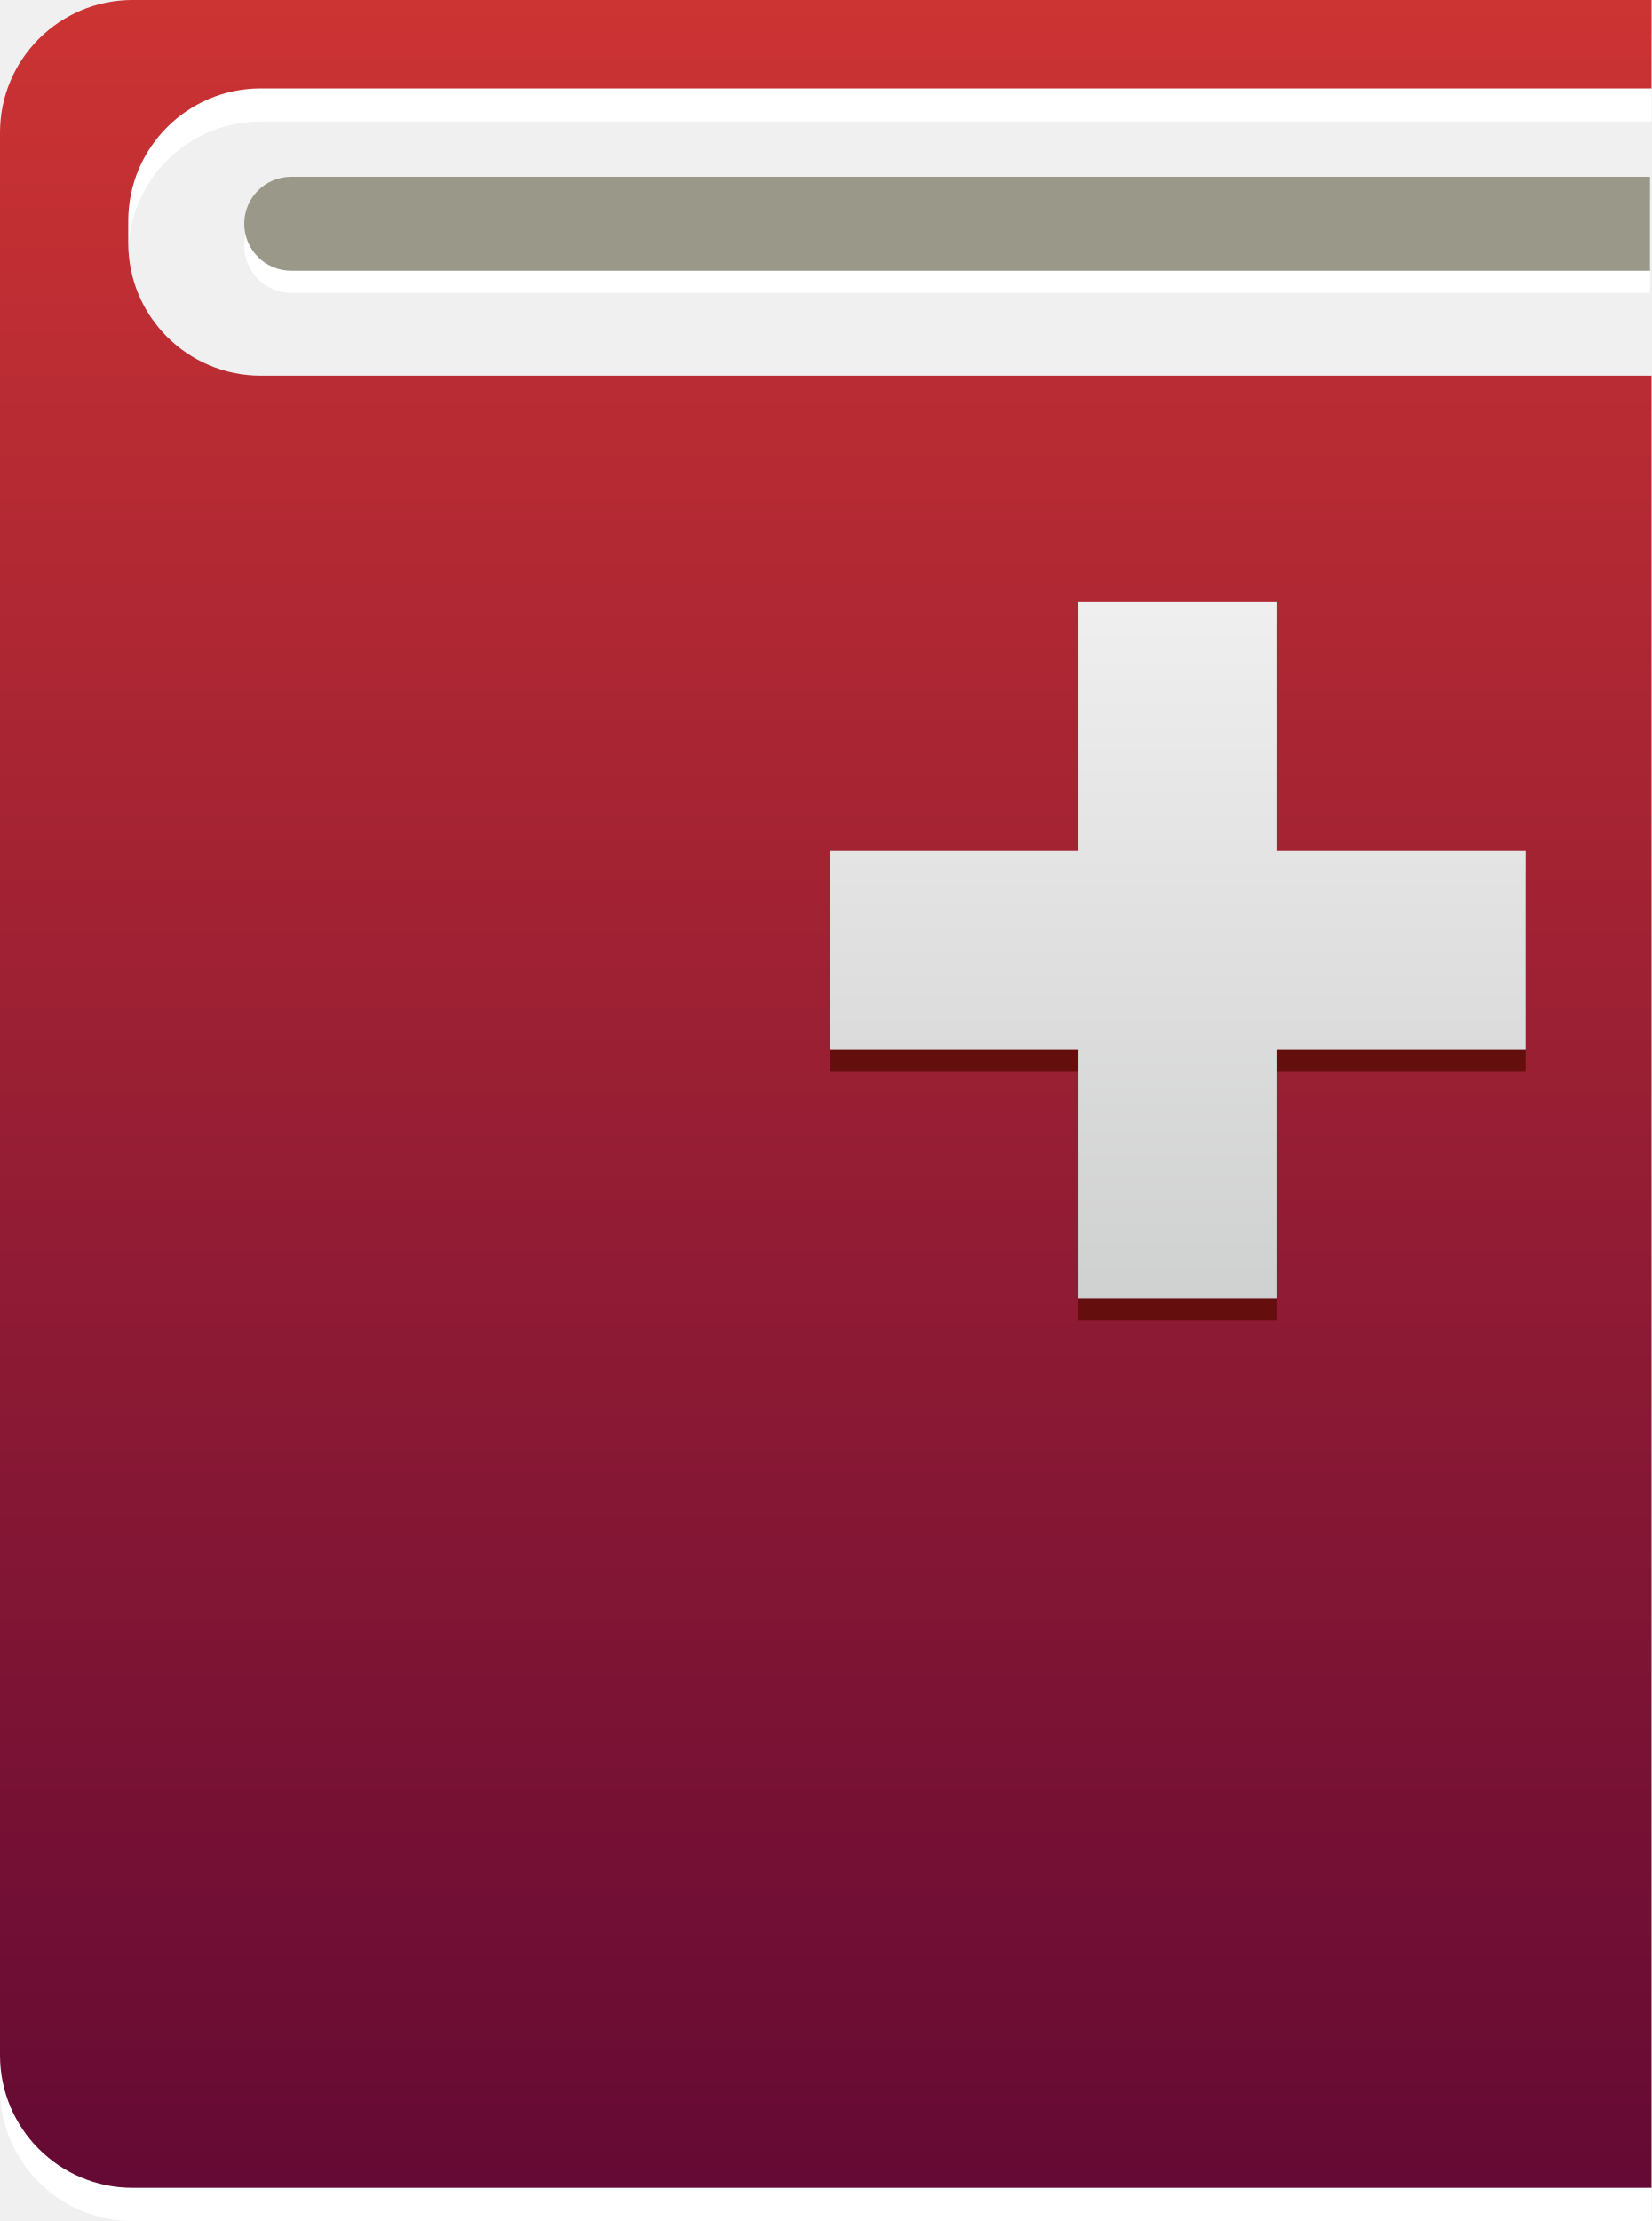
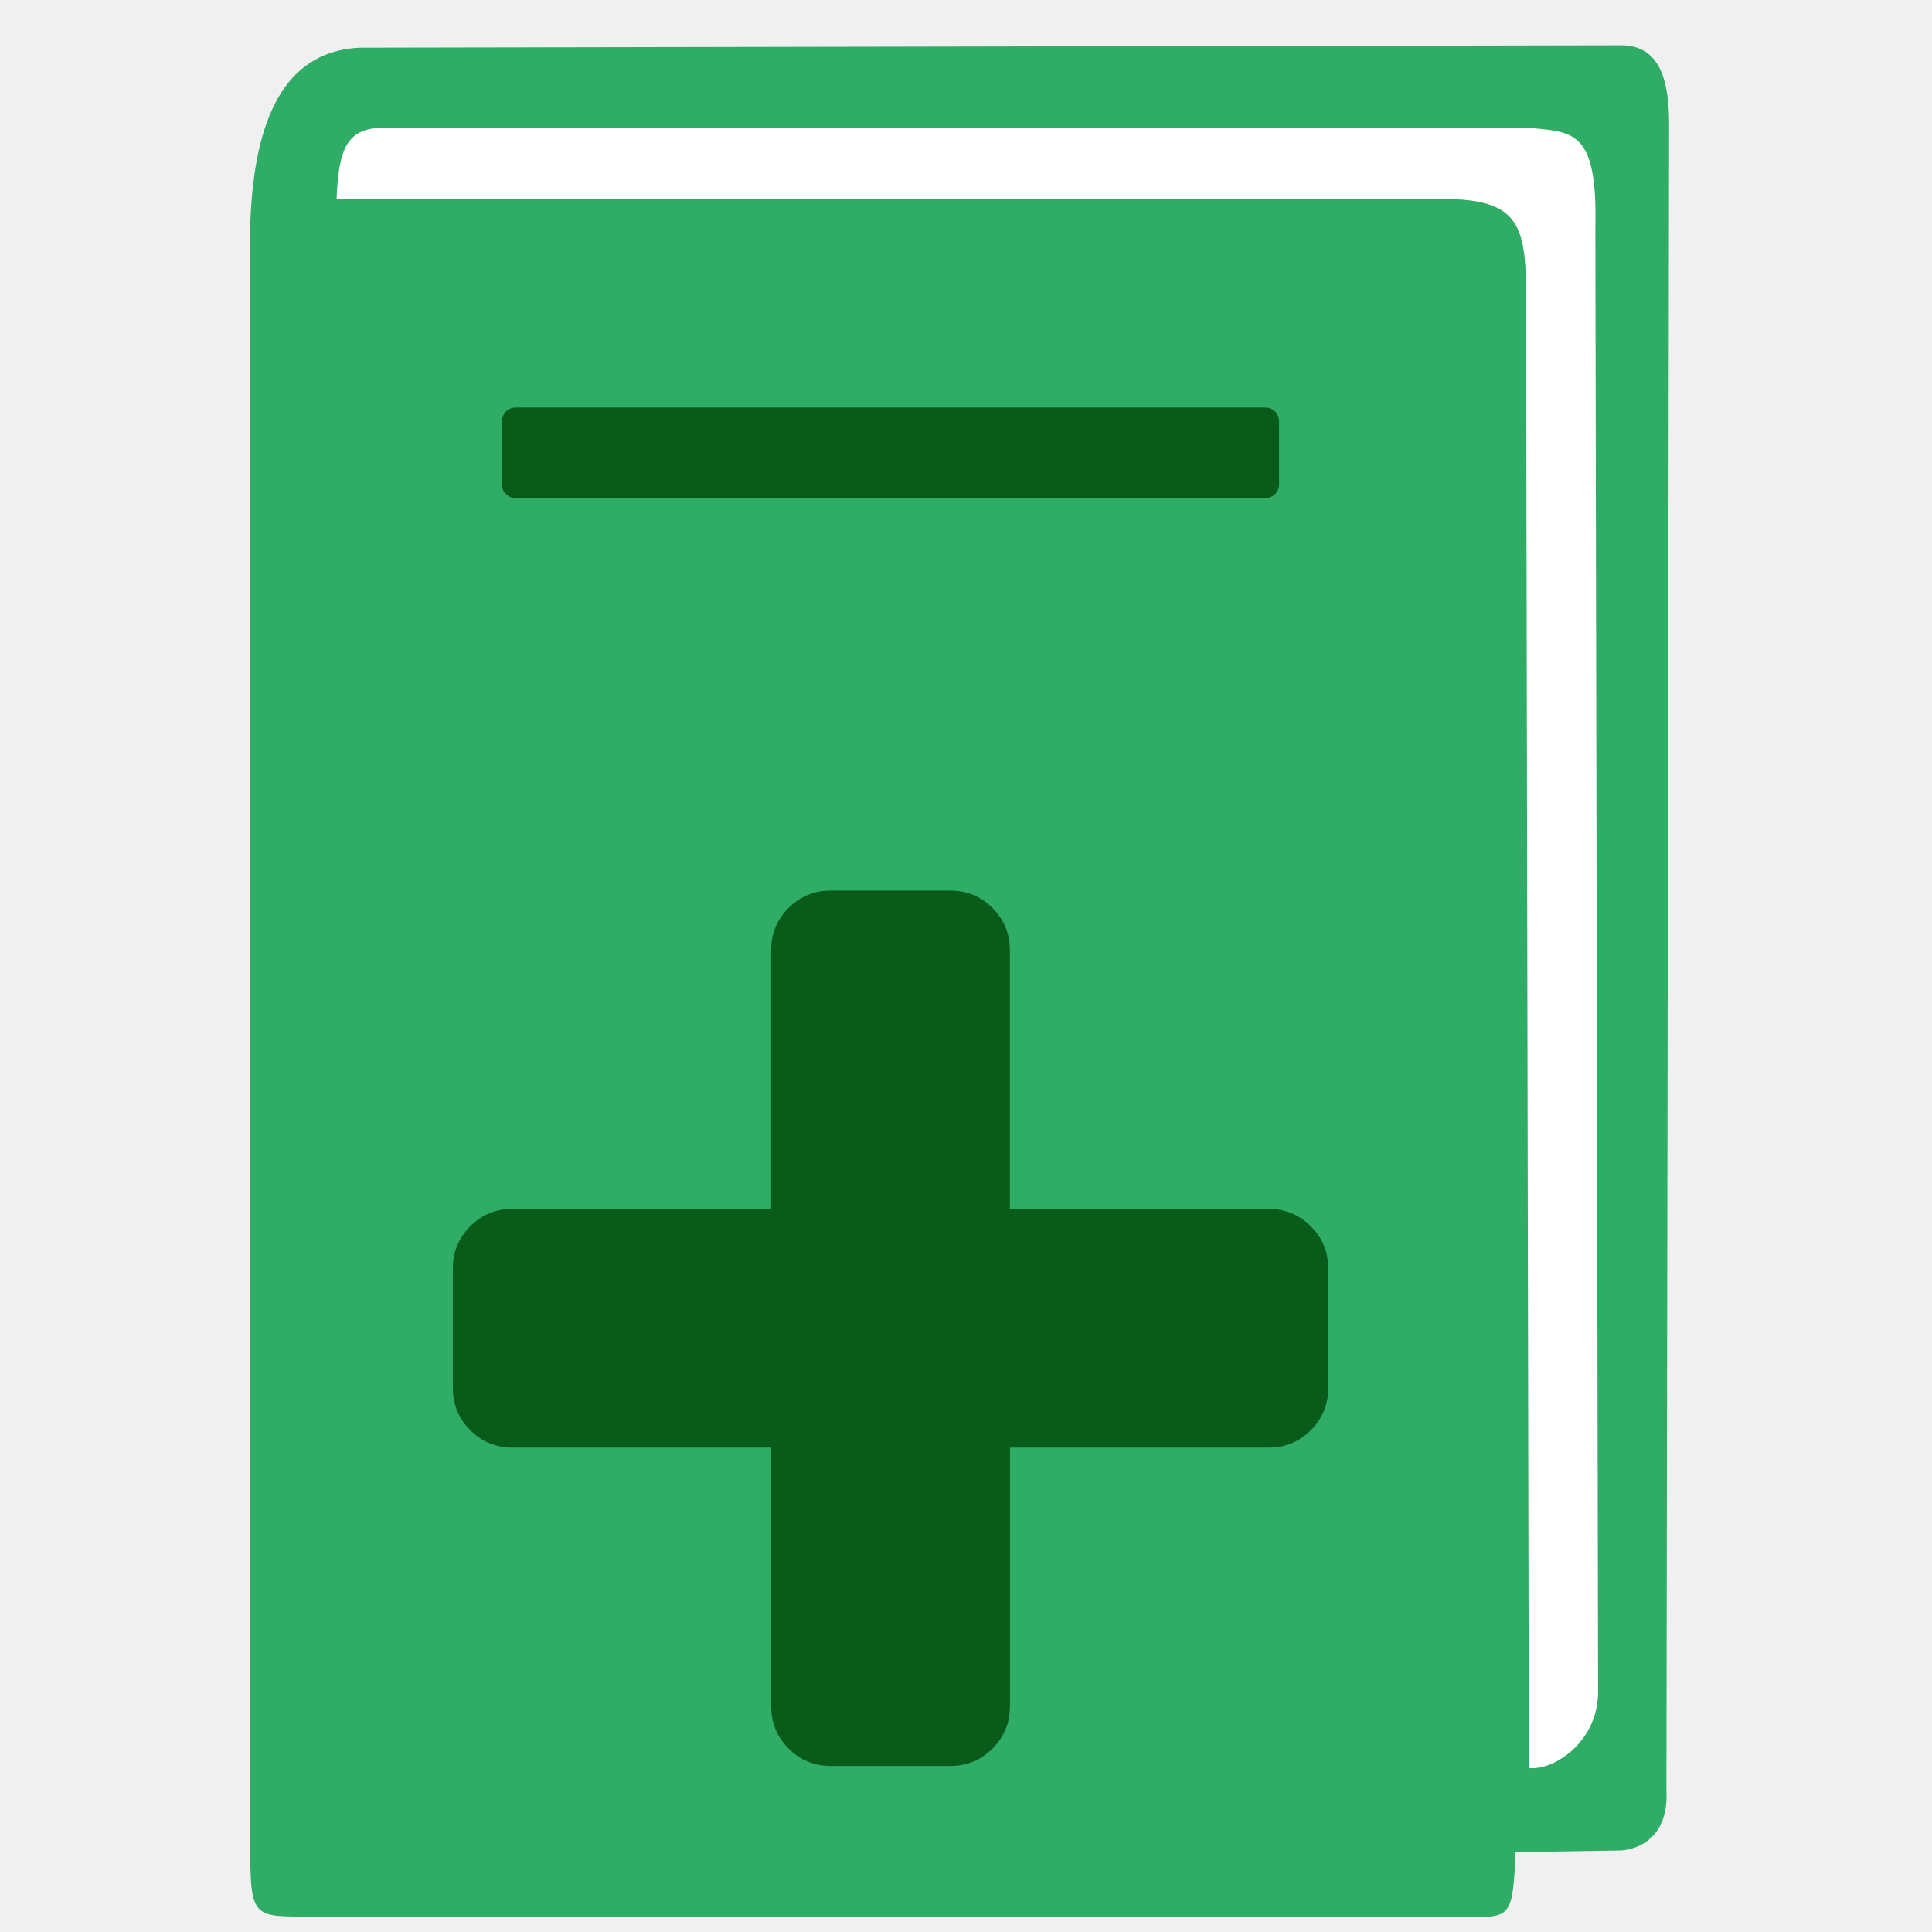
- <svg xmlns="http://www.w3.org/2000/svg" version="1.1" id="Layer_1" x="0px" y="0px" width="149.5" height="201" viewBox="0 0 149.5 201" enable-background="new 0 0 595.28 841.89" xml:space="preserve">
-   <defs id="defs27" />
-   <path d="m 23.609,37 c -6.627,0 -12,-5.373 -12,-12 v -2 c 0,-6.627 5.373,-12 12,-12 H 149.5 V 3 H 12 C 5.373,3 -9.4696599e-6,8.373 -9.4696599e-6,15 v 174 c 0,6.627 5.373,12 12,12 H 149.5 V 37 H 23.609 z" id="path3" style="fill:#ffffff" />
-   <linearGradient id="SVGID_1_" gradientUnits="userSpaceOnUse" x1="287.64" y1="320" x2="287.64" y2="516.652" gradientTransform="translate(-212.891,-319.5)">
-     <stop offset="0" style="stop-color:#CC3333" id="stop6" />
-     <stop offset="1" style="stop-color:#650A34" id="stop8" />
-   </linearGradient>
-   <path d="m 23.609,34 c -6.627,0 -12,-5.373 -12,-12 v -2 c 0,-6.627 5.373,-12 12,-12 H 149.5 V 0 H 12 C 5.373,0 -9.4696599e-6,5.373 -9.4696599e-6,12 v 174 c 0,6.627 5.373,12 12,12 H 149.5 V 34 H 23.609 z" id="path10" style="fill:url(#SVGID_1_)" />
-   <path d="M 149.359,26.5 H 26.359 c -2.347,0 -4.25,-1.903 -4.25,-4.25 l 0,0 c 0,-2.347 1.903,-4.25 4.25,-4.25 H 149.359" id="path12" style="fill:#ffffff" />
-   <path d="M 149.359,24.5 H 26.359 c -2.347,0 -4.25,-1.903 -4.25,-4.25 l 0,0 c 0,-2.347 1.903,-4.25 4.25,-4.25 H 149.359" id="path14" style="fill:#999889" />
-   <polygon points="310.5,376 310.5,398.5 288,398.5 288,416.5 310.5,416.5 310.5,439 328.5,439 328.5,416.5 351,416.5 351,398.5 328.5,398.5 328.5,376 " id="polygon16" style="fill:#640e0e" transform="translate(-212.891,-319.5)" />
-   <linearGradient id="SVGID_2_" gradientUnits="userSpaceOnUse" x1="319.5" y1="374" x2="319.5" y2="437.254">
-     <stop offset="0" style="stop-color:#F0EFEF" id="stop19" />
-     <stop offset="1" style="stop-color:#CFD0D0" id="stop21" />
-   </linearGradient>
-   <polygon points="310.5,374 310.5,396.5 288,396.5 288,414.5 310.5,414.5 310.5,437 328.5,437 328.5,414.5 351,414.5 351,396.5 328.5,396.5 328.5,374 " id="polygon23" style="fill:url(#SVGID_2_)" transform="translate(-212.891,-319.5)" />
+ <svg xmlns="http://www.w3.org/2000/svg" version="1.1" id="svg2" viewBox="0 0 128 128" height="128" width="128">
+   <defs id="defs4">
+     </defs>
+   <g id="layer1" transform="translate(0,-924.3622)">
+     <g id="g4311" transform="matrix(0.991184,0,0,1.217036,0.1462222,-213.5099)">
+       <path id="path4221" d="m 16.582,1035.626 0,-88.484 c 0.271,-6.48 2.846,-9.425 7.319,-9.593 l 84.264,-0.13 c 2.791,-0.028 3.253,2.139 3.253,4.323 l -0.179,90.667 c 0.202,3.294 -3.117,3.282 -3.117,3.282 l -6.967,0.089 c -0.189,3.465 -0.272,3.605 -3.253,3.506 l -77.119,0 c -3.942,0 -4.202,0.164 -4.202,-3.66 z" style="fill:#2fac66;fill-opacity:1;fill-rule:evenodd;stroke:#000000;stroke-width:0;stroke-linecap:butt;stroke-linejoin:round;stroke-miterlimit:4;stroke-dasharray:none;stroke-opacity:1" />
+       <path id="path4258" d="m 22.35,945.786 74.294,0 c 5.801,0.081 5.175,2.205 5.218,7.952 l 0.183,77.469 c 1.84,0.119 4.662,-1.548 4.627,-4.197 l -0.183,-79.57 c 0.152,-5.302 -1.349,-5.302 -4.34,-5.52 l -75.975,0 c -2.893,-0.148 -3.672,0.692 -3.825,3.865 z" style="fill:#ffffff;fill-opacity:1;fill-rule:evenodd;stroke:#000000;stroke-width:0;stroke-linecap:round;stroke-linejoin:round;stroke-miterlimit:4;stroke-dasharray:none;stroke-opacity:1" />
+     </g>
+     <path d="m 88,1008.408 0,7.909 q 0,1.648 -1.153,2.801 -1.153,1.153 -2.801,1.153 l -17.136,0 0,17.137 q 0,1.647 -1.153,2.801 -1.153,1.153 -2.801,1.153 l -7.909,0 q -1.648,0 -2.801,-1.153 -1.153,-1.153 -1.153,-2.801 l 0,-17.137 -17.136,0 q -1.648,0 -2.801,-1.153 Q 30,1017.965 30,1016.317 l 0,-7.909 q 0,-1.648 1.153,-2.801 1.153,-1.153 2.801,-1.153 l 17.136,0 0,-17.136 q 0,-1.648 1.153,-2.801 1.153,-1.153 2.801,-1.153 l 7.909,0 q 1.648,0 2.801,1.153 1.153,1.153 1.153,2.801 l 0,17.136 17.136,0 q 1.648,0 2.801,1.153 Q 88,1006.76 88,1008.408 Z" id="path4" style="fill:#095b19;fill-opacity:1" />
+     <rect style="fill:#095b19;fill-opacity:1;fill-rule:evenodd;stroke:none;stroke-width:0;stroke-linecap:round;stroke-linejoin:round;stroke-miterlimit:4;stroke-dasharray:none;stroke-opacity:1" id="rect4139" width="51.482" height="6" x="33.259" y="951.362" ry="0.9" />
+   </g>
</svg>
